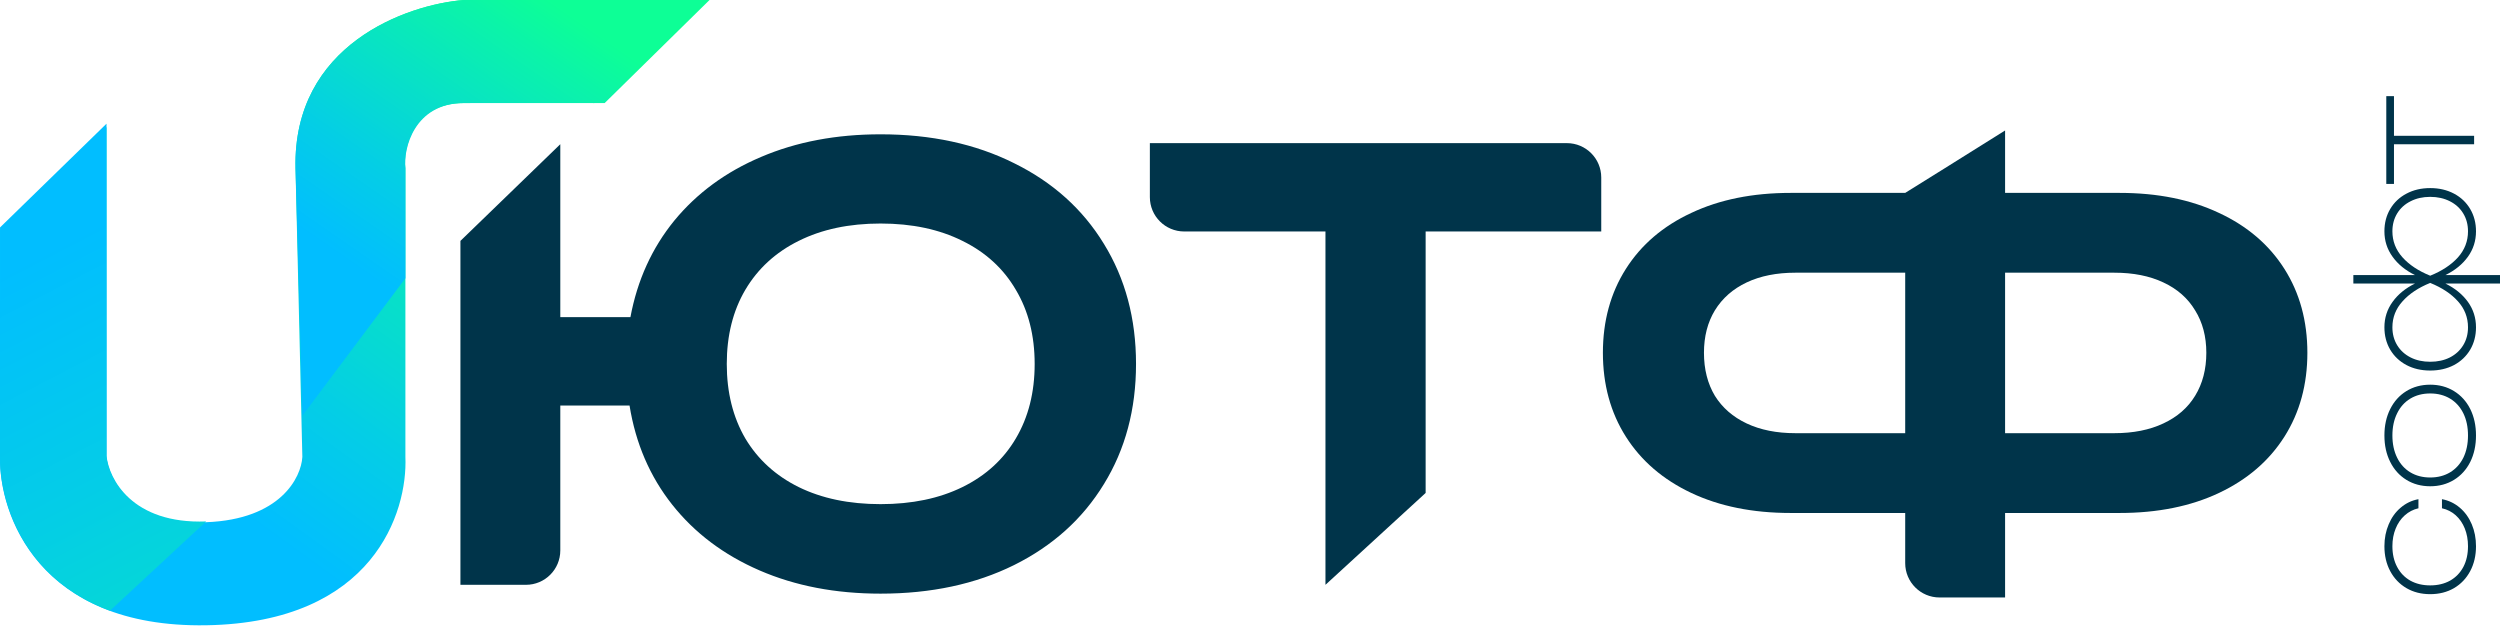
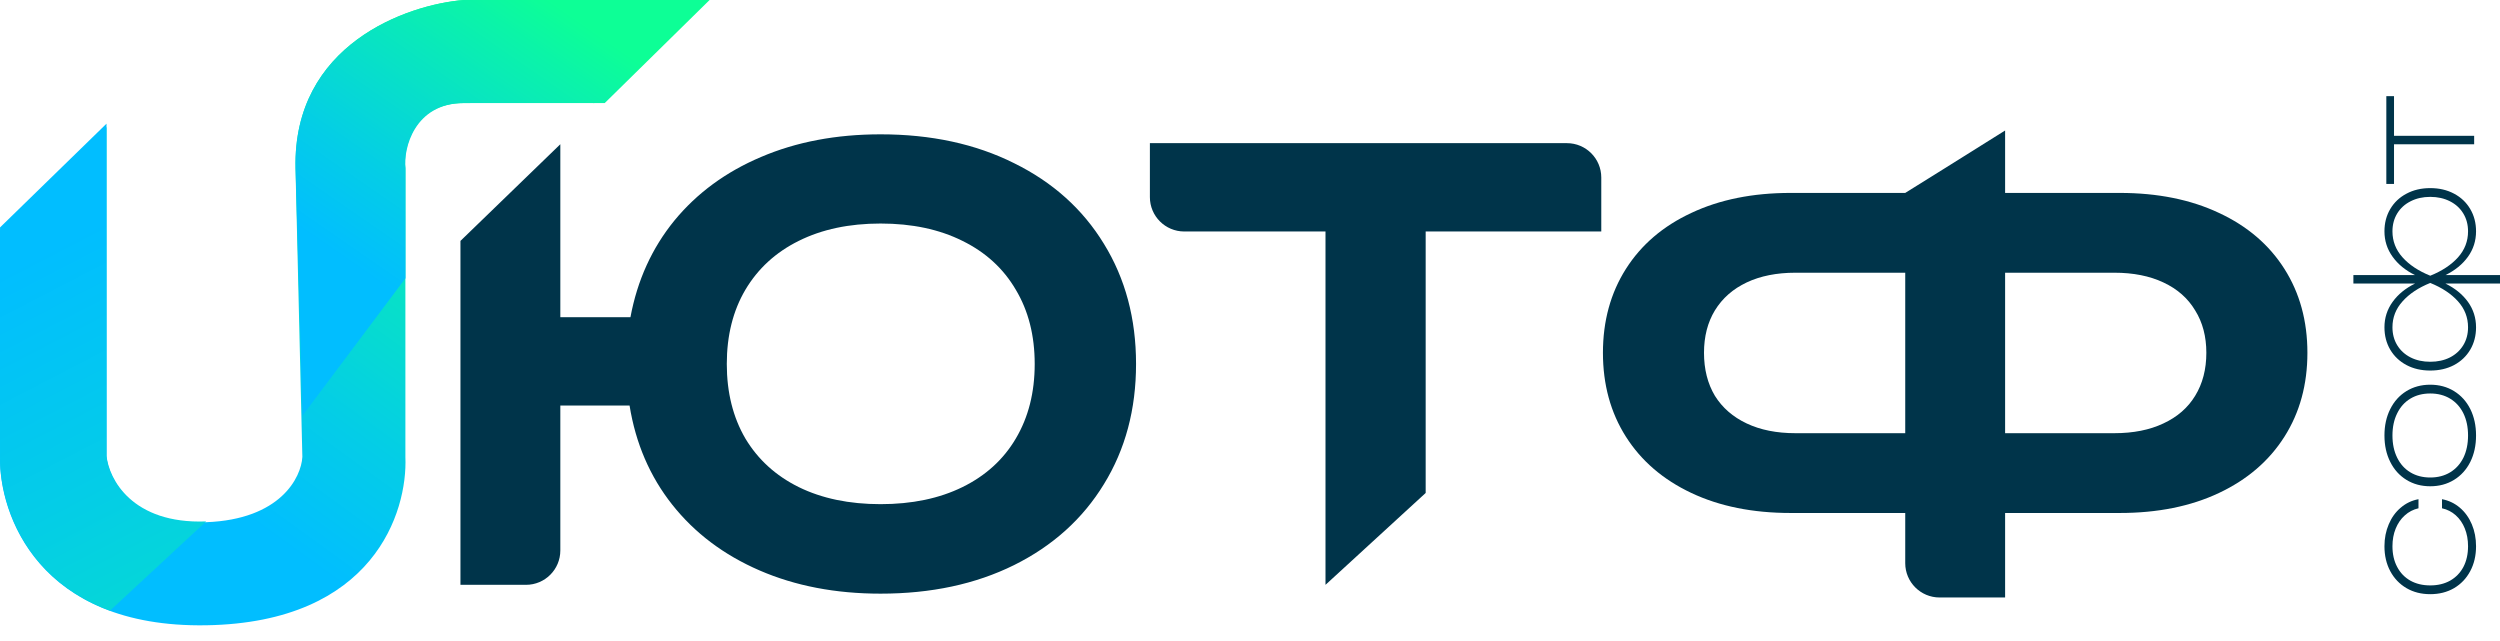
- <svg xmlns="http://www.w3.org/2000/svg" width="200" height="51" viewBox="0 0 200 51" fill="none">
-   <g id="Frame 4284473">
-     <g id="Ð®Ð¢Ð¤">
-       <path d="M70.446 10.745C74.484 10.745 78.043 11.514 81.123 13.053C84.219 14.576 86.615 16.728 88.312 19.508C90.025 22.287 90.882 25.491 90.882 29.118C90.882 32.746 90.025 35.95 88.312 38.729C86.615 41.509 84.219 43.668 81.123 45.207C78.043 46.73 74.484 47.492 70.446 47.492C66.847 47.492 63.618 46.872 60.758 45.631C57.898 44.39 55.572 42.639 53.781 40.378C51.99 38.117 50.85 35.471 50.363 32.44H44.824V44.037C44.824 45.555 43.593 46.785 42.076 46.785H36.834V19.272L44.824 11.537V25.373H50.434C50.984 22.421 52.155 19.845 53.946 17.647C55.753 15.448 58.063 13.752 60.876 12.559C63.704 11.349 66.894 10.745 70.446 10.745ZM70.446 40.331C72.96 40.331 75.144 39.876 76.998 38.965C78.853 38.054 80.275 36.758 81.265 35.078C82.27 33.382 82.773 31.395 82.773 29.118C82.773 26.841 82.27 24.863 81.265 23.182C80.275 21.486 78.853 20.183 76.998 19.272C75.144 18.345 72.96 17.882 70.446 17.882C67.931 17.882 65.747 18.345 63.893 19.272C62.054 20.183 60.632 21.486 59.627 23.182C58.637 24.863 58.142 26.841 58.142 29.118C58.142 31.395 58.637 33.382 59.627 35.078C60.632 36.758 62.054 38.054 63.893 38.965C65.747 39.876 67.931 40.331 70.446 40.331Z" fill="#00344A" />
-       <path d="M91.989 11.451H125.351C126.869 11.451 128.1 12.682 128.1 14.2V18.518H114.051V39.436L106.037 46.785V18.518H94.737C93.22 18.518 91.989 17.288 91.989 15.77V11.451Z" fill="#00344A" />
-       <path d="M169.576 15.432C172.608 15.432 175.256 15.966 177.519 17.034C179.782 18.086 181.526 19.578 182.752 21.51C183.977 23.441 184.59 25.679 184.59 28.223C184.59 30.767 183.977 33.005 182.752 34.937C181.526 36.868 179.782 38.368 177.519 39.436C175.256 40.504 172.608 41.038 169.576 41.038H160.407V47.798H155.165C153.647 47.798 152.416 46.568 152.416 45.05V41.038H143.247C140.214 41.038 137.566 40.504 135.304 39.436C133.041 38.368 131.297 36.868 130.071 34.937C128.845 33.005 128.232 30.767 128.232 28.223C128.232 25.679 128.845 23.441 130.071 21.51C131.297 19.578 133.041 18.086 135.304 17.034C137.566 15.966 140.214 15.432 143.247 15.432H152.416L155.581 13.46L160.407 10.438V15.432H169.576ZM152.416 34.654V21.816H143.624C142.131 21.816 140.835 22.075 139.735 22.593C138.635 23.112 137.786 23.858 137.189 24.831C136.608 25.789 136.317 26.92 136.317 28.223C136.317 29.542 136.608 30.689 137.189 31.662C137.786 32.62 138.635 33.358 139.735 33.877C140.835 34.395 142.131 34.654 143.624 34.654H152.416ZM169.151 34.654C170.66 34.654 171.964 34.395 173.064 33.877C174.18 33.358 175.028 32.62 175.61 31.662C176.207 30.689 176.506 29.542 176.506 28.223C176.506 26.92 176.207 25.789 175.61 24.831C175.028 23.858 174.18 23.112 173.064 22.593C171.964 22.075 170.66 21.816 169.151 21.816H160.407V34.654H169.151Z" fill="#00344A" />
-     </g>
-     <g id="ÑÐ¾ÑÑ">
-       <path d="M195.357 39.934C195.893 40.035 196.367 40.261 196.781 40.612C197.191 40.959 197.511 41.402 197.741 41.941C197.967 42.476 198.08 43.061 198.08 43.696C198.08 44.444 197.925 45.109 197.616 45.69C197.306 46.271 196.876 46.724 196.323 47.05C195.767 47.372 195.131 47.533 194.416 47.533C193.701 47.533 193.067 47.372 192.515 47.05C191.959 46.724 191.526 46.271 191.217 45.69C190.907 45.109 190.753 44.444 190.753 43.696C190.753 43.061 190.868 42.476 191.098 41.941C191.323 41.402 191.643 40.959 192.057 40.612C192.467 40.261 192.94 40.035 193.475 39.934L193.475 40.662C193.057 40.758 192.691 40.948 192.377 41.232C192.064 41.512 191.821 41.866 191.65 42.292C191.478 42.714 191.392 43.182 191.392 43.696C191.392 44.327 191.518 44.879 191.769 45.351C192.016 45.824 192.367 46.189 192.823 46.449C193.279 46.703 193.81 46.831 194.416 46.831C195.023 46.831 195.554 46.703 196.01 46.449C196.466 46.189 196.819 45.824 197.07 45.351C197.317 44.879 197.44 44.327 197.44 43.696C197.44 43.178 197.354 42.706 197.183 42.279C197.011 41.853 196.769 41.5 196.455 41.22C196.142 40.94 195.776 40.754 195.357 40.662L195.357 39.934Z" fill="#00344A" />
-       <path d="M198.08 34.838C198.08 35.632 197.927 36.336 197.622 36.951C197.313 37.565 196.88 38.044 196.323 38.387C195.767 38.729 195.131 38.901 194.416 38.901C193.701 38.901 193.065 38.729 192.509 38.387C191.953 38.044 191.522 37.565 191.217 36.951C190.907 36.336 190.753 35.632 190.753 34.838C190.753 34.044 190.907 33.34 191.217 32.725C191.522 32.111 191.953 31.632 192.509 31.289C193.065 30.947 193.701 30.775 194.416 30.775C195.131 30.775 195.767 30.947 196.323 31.289C196.88 31.632 197.313 32.111 197.622 32.725C197.927 33.34 198.08 34.044 198.08 34.838ZM197.44 34.838C197.44 34.165 197.317 33.576 197.07 33.07C196.819 32.56 196.466 32.167 196.01 31.891C195.554 31.616 195.023 31.477 194.416 31.477C193.81 31.477 193.279 31.616 192.823 31.891C192.367 32.167 192.016 32.56 191.769 33.07C191.518 33.576 191.392 34.165 191.392 34.838C191.392 35.511 191.518 36.102 191.769 36.612C192.016 37.118 192.367 37.509 192.823 37.785C193.279 38.06 193.81 38.199 194.416 38.199C195.023 38.199 195.554 38.06 196.01 37.785C196.466 37.509 196.819 37.118 197.07 36.612C197.317 36.102 197.44 35.511 197.44 34.838Z" fill="#00344A" />
-       <path d="M190.753 18.508C190.753 17.839 190.907 17.244 191.217 16.721C191.526 16.195 191.959 15.785 192.515 15.492C193.067 15.196 193.701 15.047 194.416 15.047C195.131 15.047 195.767 15.196 196.323 15.492C196.876 15.785 197.306 16.195 197.616 16.721C197.925 17.244 198.08 17.839 198.08 18.508C198.08 19.26 197.865 19.938 197.434 20.539C196.999 21.141 196.399 21.63 195.633 22.006L200 22.006L200 22.683L195.633 22.683C196.399 23.06 196.999 23.549 197.434 24.151C197.865 24.753 198.08 25.43 198.08 26.182C198.08 26.851 197.925 27.448 197.616 27.975C197.306 28.497 196.876 28.907 196.323 29.204C195.767 29.496 195.131 29.643 194.416 29.643C193.701 29.643 193.067 29.496 192.515 29.204C191.959 28.907 191.526 28.497 191.217 27.975C190.907 27.448 190.753 26.851 190.753 26.182C190.753 25.43 190.97 24.753 191.405 24.151C191.836 23.549 192.434 23.06 193.199 22.683L188.268 22.683L188.268 22.006L193.199 22.006C192.434 21.63 191.836 21.141 191.405 20.539C190.97 19.938 190.753 19.26 190.753 18.508ZM197.44 26.182C197.44 25.396 197.172 24.704 196.637 24.107C196.098 23.505 195.357 23.014 194.416 22.633C193.475 23.014 192.737 23.505 192.202 24.107C191.662 24.704 191.392 25.396 191.392 26.182C191.392 26.721 191.52 27.2 191.775 27.618C192.03 28.036 192.388 28.362 192.848 28.596C193.304 28.826 193.827 28.941 194.416 28.941C195.006 28.941 195.531 28.826 195.991 28.596C196.447 28.362 196.802 28.036 197.057 27.618C197.313 27.2 197.44 26.721 197.44 26.182ZM197.44 18.508C197.44 17.969 197.313 17.49 197.057 17.072C196.802 16.654 196.447 16.33 195.991 16.101C195.531 15.867 195.006 15.749 194.416 15.749C193.827 15.749 193.304 15.867 192.848 16.101C192.388 16.33 192.03 16.654 191.775 17.072C191.52 17.49 191.392 17.969 191.392 18.508C191.392 19.294 191.662 19.988 192.202 20.59C192.737 21.187 193.475 21.676 194.416 22.057C195.357 21.676 196.098 21.187 196.637 20.59C197.172 19.988 197.44 19.294 197.44 18.508Z" fill="#00344A" />
-       <path d="M190.903 14.714L190.903 7.692L191.518 7.692L191.518 10.864L197.929 10.864L197.929 11.541L191.518 11.541L191.518 14.714L190.903 14.714Z" fill="#00344A" />
-     </g>
-     <path id="Vector 20" d="M0.002 36.554V18.415L8.522 10.169V36.554C8.705 38.387 10.556 41.996 16.493 41.777C22.429 41.557 24.097 38.204 24.188 36.554L23.639 13.467C23.419 3.573 32.525 0.366 37.106 0H42.051L47.548 8.245C44.433 8.154 41.07 8.245 37.106 8.245C32.981 8.245 32.249 11.91 32.432 13.467V25.011V36.554C32.615 40.952 29.905 49.802 16.493 50.022C3.08 50.242 -0.09 41.135 0.002 36.554Z" fill="url(#paint0_linear_166_31)" />
-     <path id="Vector 22" d="M0.002 36.459V18.196L8.521 9.895V36.459C8.704 38.304 10.555 41.938 16.491 41.717L8.795 48.857C1.797 46.273 -0.069 40.013 0.002 36.459Z" fill="url(#paint1_linear_166_31)" />
-     <path id="Vector 21" d="M37.108 8.245C33.144 8.245 32.249 11.91 32.432 13.467V22.262L24.191 33.256L23.641 13.467C23.421 3.573 32.528 0.366 37.108 0H56.762L48.373 8.245H37.108Z" fill="url(#paint2_linear_166_31)" />
-   </g>
+ <svg xmlns="http://www.w3.org/2000/svg" width="160" height="41" viewBox="0 0 160 41" fill="none">
+   <path d="M56.358 8.597C59.589 8.597 62.437 9.212 64.9 10.443C67.377 11.662 69.294 13.383 70.652 15.607C72.022 17.831 72.707 20.393 72.707 23.295C72.707 26.198 72.022 28.76 70.652 30.984C69.294 33.208 67.377 34.935 64.9 36.166C62.437 37.385 59.589 37.994 56.358 37.994C53.48 37.994 50.896 37.498 48.608 36.506C46.32 35.513 44.46 34.112 43.027 32.303C41.594 30.494 40.682 28.377 40.292 25.953H35.861V35.23C35.861 36.445 34.877 37.429 33.662 37.429H29.469V15.418L35.861 9.231V20.299H40.349C40.789 17.937 41.726 15.877 43.159 14.118C44.604 12.359 46.452 11.002 48.703 10.048C50.965 9.08 53.517 8.597 56.358 8.597ZM56.358 32.266C58.37 32.266 60.117 31.901 61.601 31.172C63.084 30.444 64.222 29.407 65.014 28.063C65.818 26.706 66.221 25.117 66.221 23.295C66.221 21.474 65.818 19.891 65.014 18.547C64.222 17.19 63.084 16.147 61.601 15.418C60.117 14.677 58.37 14.306 56.358 14.306C54.347 14.306 52.6 14.677 51.116 15.418C49.645 16.147 48.508 17.19 47.703 18.547C46.911 19.891 46.515 21.474 46.515 23.295C46.515 25.117 46.911 26.706 47.703 28.063C48.508 29.407 49.645 30.444 51.116 31.172C52.6 31.901 54.347 32.266 56.358 32.266Z" fill="#00344A" />
+   <path d="M73.593 9.162H100.283C101.497 9.162 102.482 10.146 102.482 11.361V14.815H91.243V31.549L84.832 37.429V14.815H75.792C74.578 14.815 73.593 13.831 73.593 12.617V9.162Z" fill="#00344A" />
+   <path d="M135.662 12.347C138.089 12.347 140.207 12.774 142.017 13.628C143.827 14.47 145.223 15.663 146.203 17.209C147.184 18.754 147.674 20.544 147.674 22.579C147.674 24.615 147.184 26.405 146.203 27.95C145.223 29.495 143.827 30.695 142.017 31.549C140.207 32.404 138.089 32.831 135.662 32.831H128.327V38.239H124.134C122.919 38.239 121.935 37.255 121.935 36.041V32.831H114.6C112.173 32.831 110.055 32.404 108.245 31.549C106.435 30.695 105.039 29.495 104.059 27.95C103.078 26.405 102.588 24.615 102.588 22.579C102.588 20.544 103.078 18.754 104.059 17.209C105.039 15.663 106.435 14.47 108.245 13.628C110.055 12.774 112.173 12.347 114.6 12.347H121.935L124.467 10.769L128.327 8.352V12.347H135.662ZM121.935 27.724V17.454H114.901C113.707 17.454 112.67 17.661 111.79 18.075C110.91 18.49 110.231 19.087 109.753 19.866C109.288 20.632 109.056 21.537 109.056 22.579C109.056 23.635 109.288 24.552 109.753 25.331C110.231 26.097 110.91 26.688 111.79 27.102C112.67 27.517 113.707 27.724 114.901 27.724H121.935ZM135.323 27.724C136.53 27.724 137.573 27.517 138.453 27.102C139.346 26.688 140.025 26.097 140.49 25.331C140.968 24.552 141.206 23.635 141.206 22.579C141.206 21.537 140.968 20.632 140.49 19.866C140.025 19.087 139.346 18.49 138.453 18.075C137.573 17.661 136.53 17.454 135.323 17.454H128.327V27.724H135.323Z" fill="#00344A" />
+   <path d="M156.288 31.948C156.717 32.029 157.096 32.209 157.428 32.49C157.756 32.768 158.012 33.122 158.196 33.553C158.376 33.981 158.467 34.45 158.467 34.958C158.467 35.556 158.343 36.088 158.095 36.553C157.848 37.017 157.503 37.38 157.061 37.641C156.616 37.899 156.108 38.027 155.536 38.027C154.963 38.027 154.457 37.899 154.015 37.641C153.57 37.38 153.224 37.017 152.976 36.553C152.728 36.088 152.605 35.556 152.605 34.958C152.605 34.45 152.697 33.981 152.881 33.553C153.061 33.122 153.317 32.768 153.649 32.49C153.976 32.209 154.355 32.029 154.783 31.948L154.783 32.53C154.448 32.607 154.155 32.759 153.905 32.987C153.654 33.211 153.46 33.493 153.322 33.834C153.185 34.172 153.117 34.547 153.117 34.958C153.117 35.463 153.217 35.904 153.418 36.282C153.615 36.66 153.896 36.952 154.261 37.16C154.626 37.364 155.05 37.466 155.536 37.466C156.021 37.466 156.446 37.364 156.81 37.16C157.175 36.952 157.458 36.66 157.659 36.282C157.856 35.904 157.955 35.463 157.955 34.958C157.955 34.543 157.886 34.165 157.749 33.824C157.612 33.483 157.418 33.201 157.167 32.977C156.916 32.753 156.623 32.604 156.288 32.53L156.288 31.948Z" fill="#00344A" />
+   <path d="M158.467 27.871C158.467 28.506 158.344 29.07 158.1 29.561C157.853 30.053 157.506 30.436 157.061 30.71C156.616 30.984 156.108 31.121 155.536 31.121C154.963 31.121 154.455 30.984 154.01 30.71C153.565 30.436 153.22 30.053 152.976 29.561C152.728 29.07 152.605 28.506 152.605 27.871C152.605 27.236 152.728 26.672 152.976 26.181C153.22 25.689 153.565 25.306 154.01 25.032C154.455 24.758 154.963 24.621 155.536 24.621C156.108 24.621 156.616 24.758 157.061 25.032C157.506 25.306 157.853 25.689 158.1 26.181C158.344 26.672 158.467 27.236 158.467 27.871ZM157.955 27.871C157.955 27.333 157.856 26.861 157.659 26.457C157.458 26.049 157.175 25.735 156.81 25.514C156.446 25.293 156.021 25.183 155.536 25.183C155.05 25.183 154.626 25.293 154.261 25.514C153.896 25.735 153.615 26.049 153.418 26.457C153.217 26.861 153.117 27.333 153.117 27.871C153.117 28.41 153.217 28.883 153.418 29.291C153.615 29.695 153.896 30.008 154.261 30.229C154.626 30.449 155.05 30.56 155.536 30.56C156.021 30.56 156.446 30.449 156.81 30.229C157.175 30.008 157.458 29.695 157.659 29.291C157.856 28.883 157.955 28.41 157.955 27.871Z" fill="#00344A" />
+   <path d="M152.605 14.807C152.605 14.272 152.728 13.796 152.976 13.378C153.224 12.956 153.57 12.629 154.015 12.395C154.457 12.157 154.963 12.039 155.536 12.039C156.108 12.039 156.616 12.157 157.061 12.395C157.503 12.629 157.848 12.956 158.095 13.378C158.343 13.796 158.467 14.272 158.467 14.807C158.467 15.409 158.294 15.951 157.95 16.432C157.602 16.914 157.122 17.305 156.509 17.606L160.002 17.606L160.002 18.148L156.509 18.148C157.122 18.449 157.602 18.84 157.95 19.321C158.294 19.803 158.467 20.345 158.467 20.946C158.467 21.481 158.343 21.959 158.095 22.381C157.848 22.799 157.503 23.127 157.061 23.364C156.616 23.598 156.108 23.715 155.536 23.715C154.963 23.715 154.457 23.598 154.015 23.364C153.57 23.127 153.224 22.799 152.976 22.381C152.728 21.959 152.605 21.481 152.605 20.946C152.605 20.345 152.779 19.803 153.127 19.321C153.471 18.84 153.95 18.449 154.562 18.148L150.617 18.148L150.617 17.606L154.562 17.606C153.95 17.305 153.471 16.914 153.127 16.432C152.779 15.951 152.605 15.409 152.605 14.807ZM157.955 20.946C157.955 20.318 157.741 19.764 157.312 19.286C156.881 18.805 156.288 18.412 155.536 18.108C154.783 18.412 154.192 18.805 153.764 19.286C153.332 19.764 153.117 20.318 153.117 20.946C153.117 21.378 153.219 21.761 153.423 22.095C153.627 22.429 153.913 22.69 154.281 22.877C154.646 23.061 155.064 23.153 155.536 23.153C156.007 23.153 156.427 23.061 156.795 22.877C157.16 22.69 157.444 22.429 157.649 22.095C157.853 21.761 157.955 21.378 157.955 20.946ZM157.955 14.807C157.955 14.376 157.853 13.993 157.649 13.659C157.444 13.324 157.16 13.065 156.795 12.881C156.427 12.694 156.007 12.6 155.536 12.6C155.064 12.6 154.646 12.694 154.281 12.881C153.913 13.065 153.627 13.324 153.423 13.659C153.219 13.993 153.117 14.376 153.117 14.807C153.117 15.436 153.332 15.991 153.764 16.472C154.192 16.951 154.783 17.342 155.536 17.646C156.288 17.342 156.881 16.951 157.312 16.472C157.741 15.991 157.955 15.436 157.955 14.807Z" fill="#00344A" />
+   <path d="M152.725 11.772L152.725 6.154L153.217 6.154L153.217 8.692L158.346 8.692L158.346 9.234L153.217 9.234L153.217 11.772L152.725 11.772Z" fill="#00344A" />
+   <path d="M0.002 29.244V14.732L6.818 8.135V29.244C6.964 30.709 8.445 33.597 13.194 33.421C17.944 33.245 19.277 30.563 19.351 29.244L18.911 10.774C18.735 2.858 26.02 0.293 29.685 0H33.641L38.039 6.596C35.547 6.523 32.856 6.596 29.685 6.596C26.385 6.596 25.799 9.528 25.945 10.774V20.009V29.244C26.092 32.762 23.924 39.842 13.194 40.018C2.464 40.194 -0.072 32.908 0.002 29.244Z" fill="url(#paint0_linear_107_12422)" />
+   <path d="M0.002 29.166V14.555L6.817 7.914V29.166C6.963 30.642 8.444 33.549 13.193 33.372L7.036 39.084C1.438 37.017 -0.055 32.009 0.002 29.166Z" fill="url(#paint1_linear_107_12422)" />
+   <path d="M29.691 6.596C26.52 6.596 25.803 9.528 25.95 10.774V17.81L19.357 26.605L18.917 10.774C18.741 2.858 26.026 0.293 29.691 0H45.414L38.703 6.596H29.691Z" fill="url(#paint2_linear_107_12422)" />
  <defs>
-     <linearGradient id="paint0_linear_166_31" x1="10.002" y1="34.423" x2="32.973" y2="2.679" gradientUnits="userSpaceOnUse">
+     <linearGradient id="paint0_linear_107_12422" x1="8.002" y1="27.539" x2="26.379" y2="2.144" gradientUnits="userSpaceOnUse">
      <stop stop-color="#01BEFF" />
      <stop offset="0.268" stop-color="#04CDE7" />
      <stop offset="0.831" stop-color="#0BF3AA" />
      <stop offset="1" stop-color="#0DFF96" />
    </linearGradient>
-     <linearGradient id="paint1_linear_166_31" x1="26.382" y1="8.234" x2="58.331" y2="69.767" gradientUnits="userSpaceOnUse">
+     <linearGradient id="paint1_linear_107_12422" x1="21.106" y1="6.586" x2="46.665" y2="55.812" gradientUnits="userSpaceOnUse">
      <stop stop-color="#01BEFF" />
      <stop offset="0.268" stop-color="#04CDE7" />
      <stop offset="0.831" stop-color="#0BF3AA" />
      <stop offset="1" stop-color="#0DFF96" />
    </linearGradient>
-     <linearGradient id="paint2_linear_166_31" x1="30.605" y1="22.884" x2="45.639" y2="1.112" gradientUnits="userSpaceOnUse">
+     <linearGradient id="paint2_linear_107_12422" x1="24.488" y1="18.307" x2="36.516" y2="0.89" gradientUnits="userSpaceOnUse">
      <stop stop-color="#01BEFF" />
      <stop offset="0.268" stop-color="#04CDE7" />
      <stop offset="0.831" stop-color="#0BF3AA" />
      <stop offset="1" stop-color="#0DFF96" />
    </linearGradient>
  </defs>
</svg>
